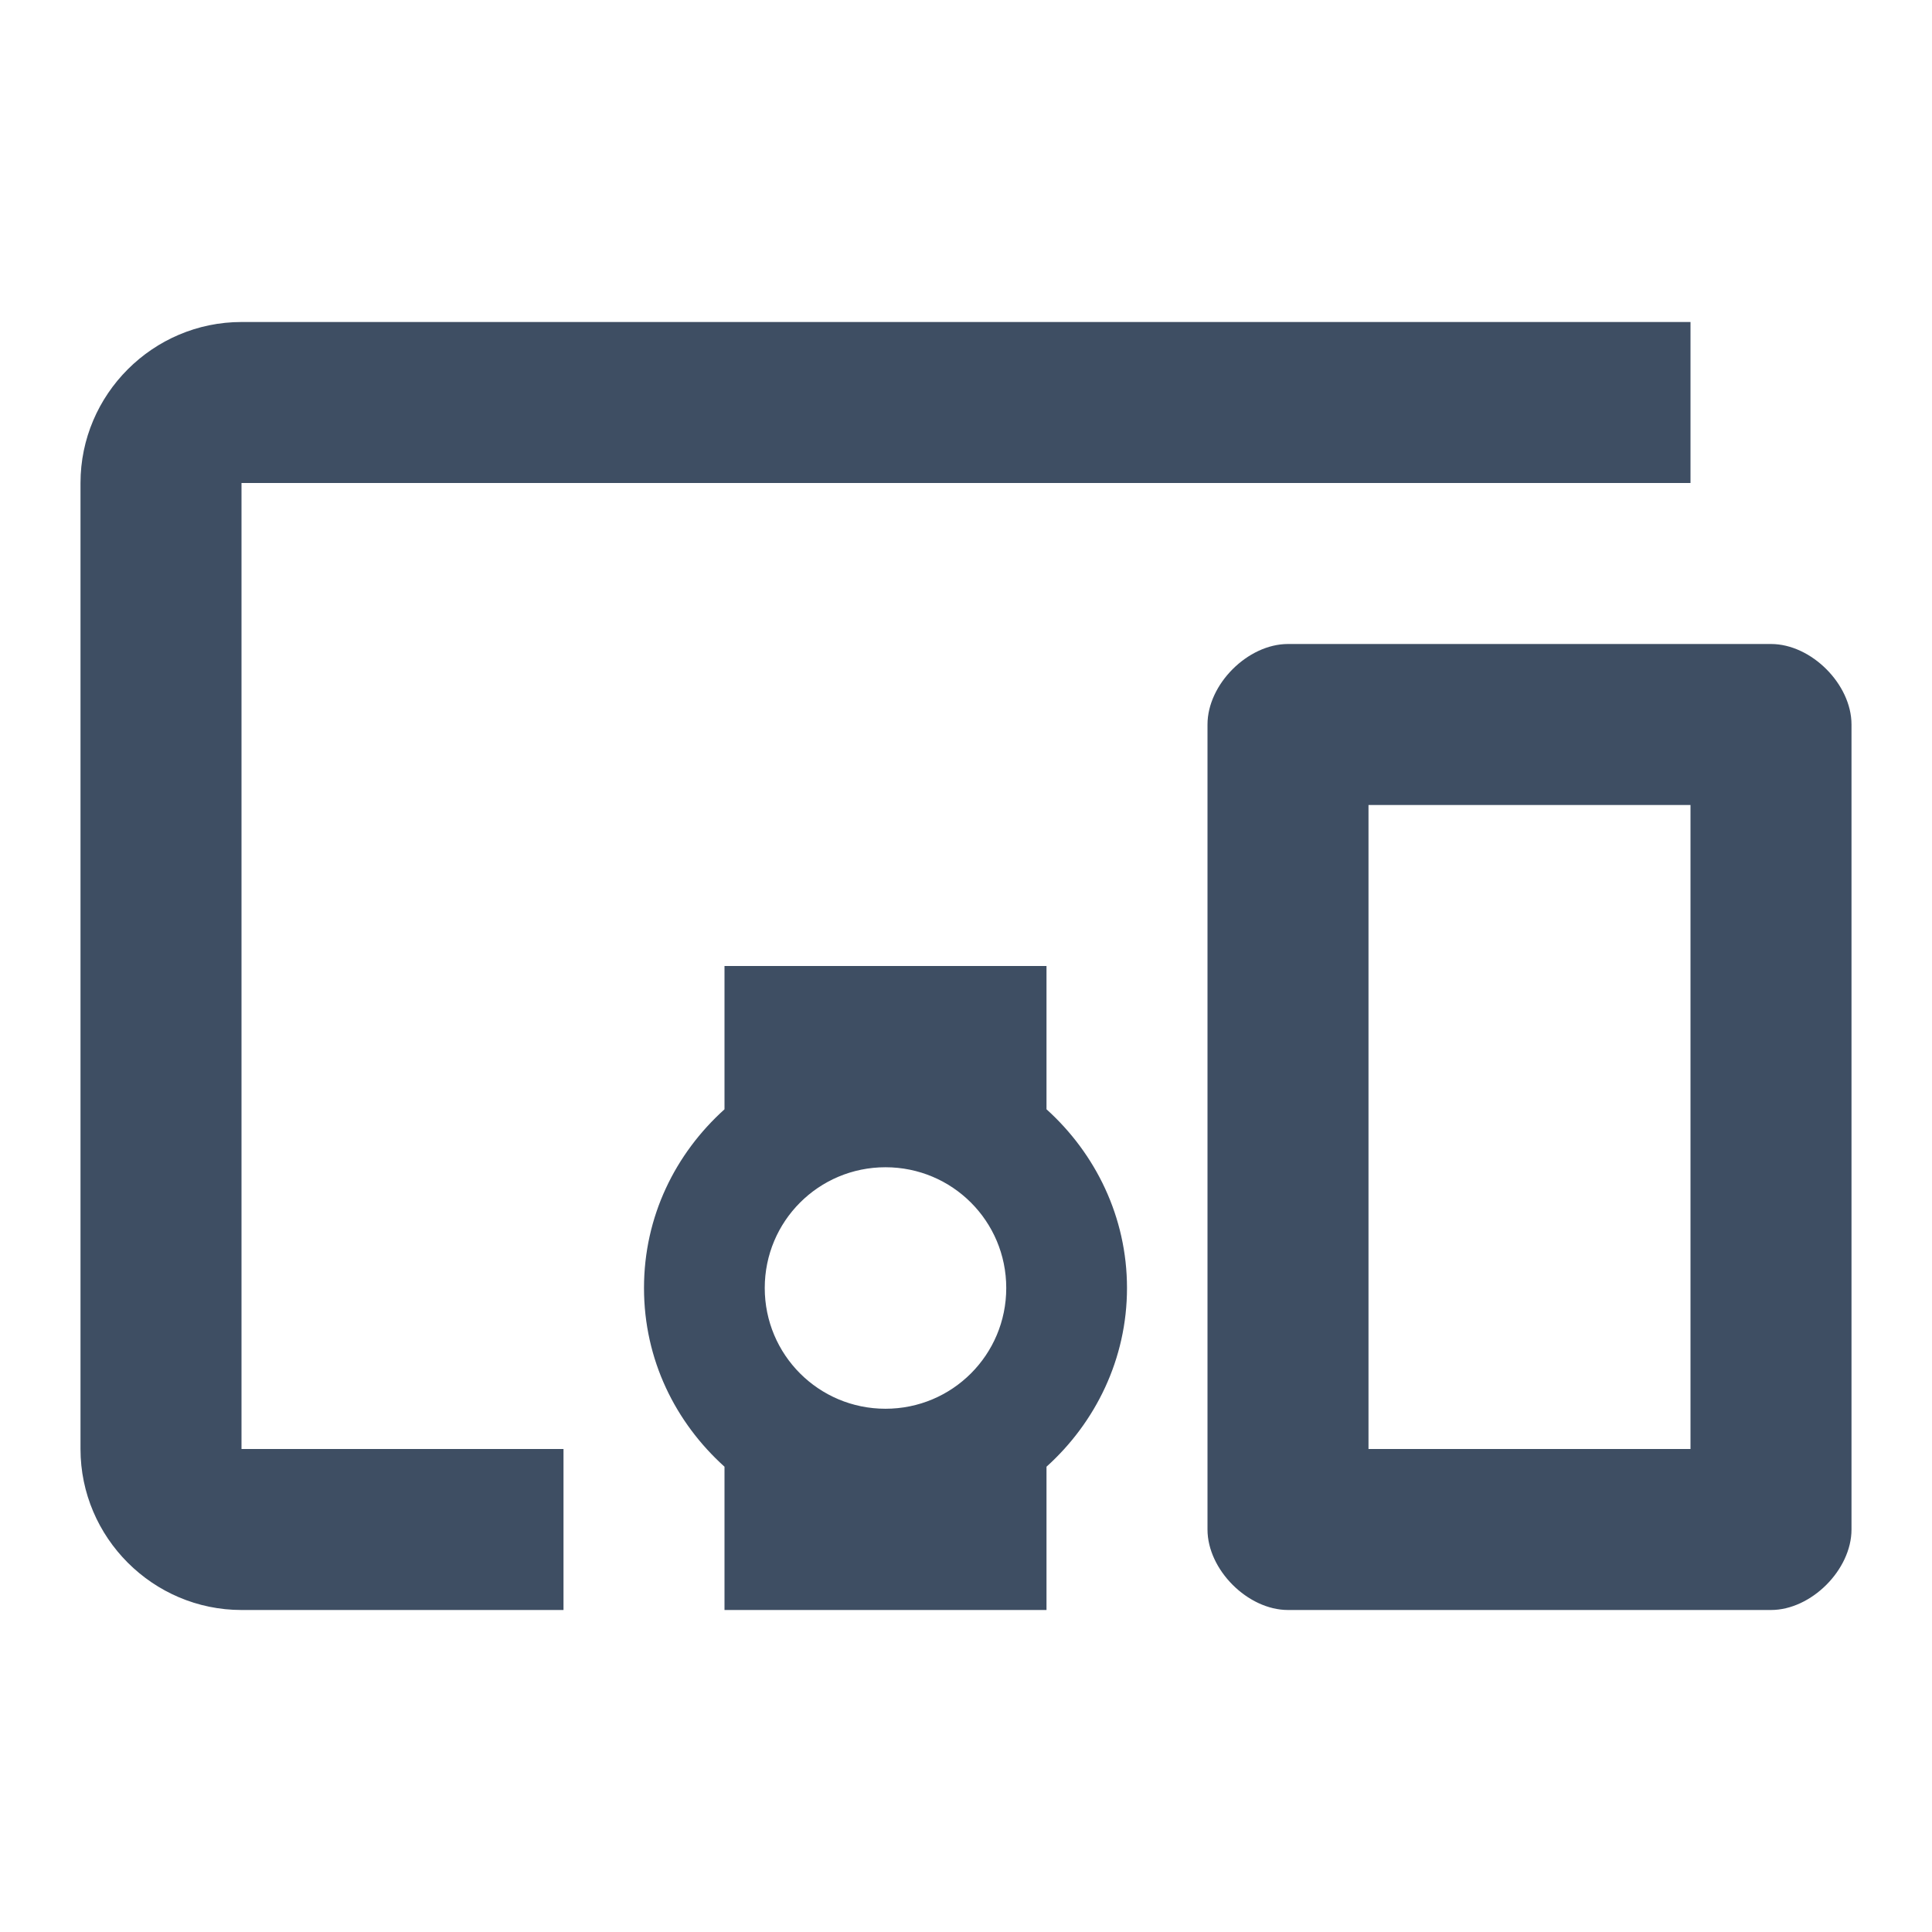
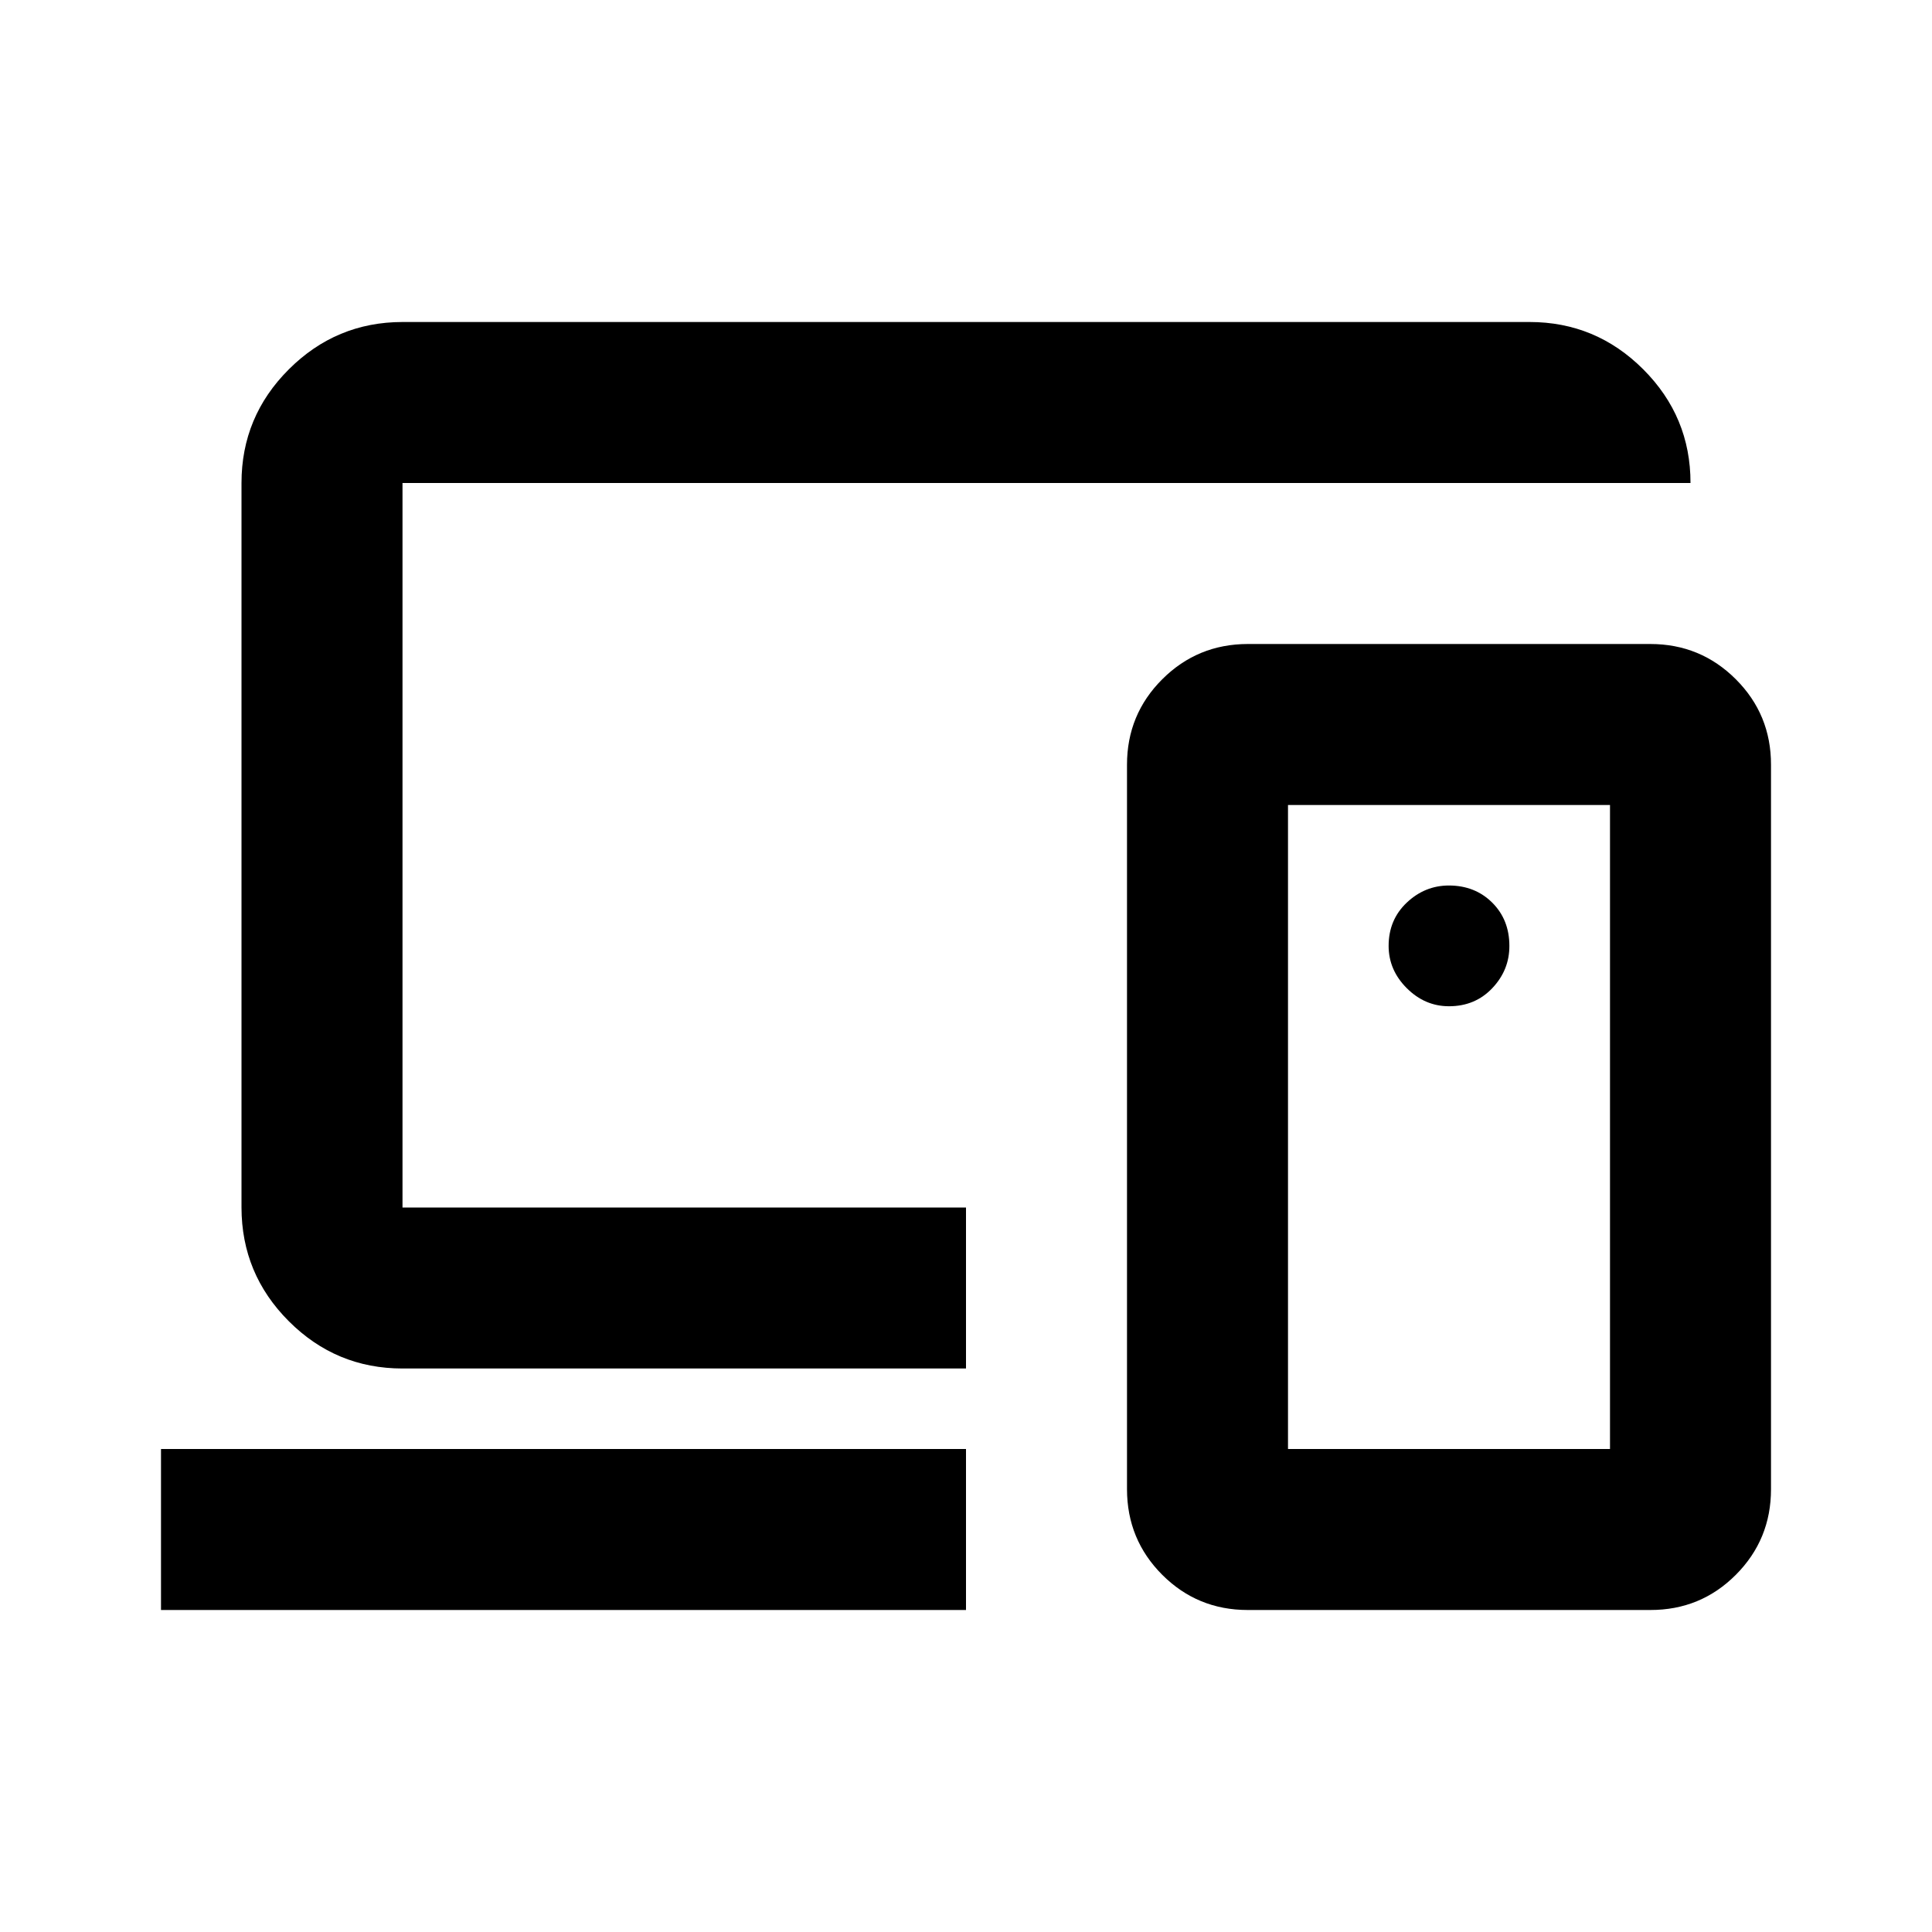
- <svg xmlns="http://www.w3.org/2000/svg" viewBox="0 0 24 24" width="24" height="24">
-   <path d="M3 6h18V4H3c-1.1 0-2 .9-2 2v12c0 1.1.9 2 2 2h4v-2H3V6zm10 6H9v1.78c-.61.55-1 1.33-1 2.22 0 .89.39 1.67 1 2.22V20h4v-1.78c.61-.55 1-1.34 1-2.22s-.39-1.67-1-2.22V12zm-2 5.5c-.83 0-1.5-.67-1.5-1.5s.67-1.5 1.5-1.5 1.5.67 1.5 1.5-.67 1.5-1.5 1.5zM22 8h-6c-.5 0-1 .5-1 1v10c0 .5.5 1 1 1h6c.5 0 1-.5 1-1V9c0-.5-.5-1-1-1zm-1 10h-4v-8h4v8z" fill="#3E4E63" />
+ <svg xmlns="http://www.w3.org/2000/svg" width="24" height="24" viewBox="0 0 24 24">
+   <path fill="currentColor" d="M2 20v-2h10v2zm3-3q-.825 0-1.412-.587T3 15V6q0-.825.588-1.412T5 4h14q.825 0 1.413.588T21 6H5v9h7v2zm15 1v-8h-4v8zm-4.5 2q-.625 0-1.062-.437T14 18.5v-9q0-.625.438-1.062T15.5 8h5q.625 0 1.063.438T22 9.5v9q0 .625-.437 1.063T20.5 20zm2.5-7.5q.325 0 .538-.225t.212-.525q0-.325-.213-.537T18 11q-.3 0-.525.213t-.225.537q0 .3.225.525T18 12.5m0 1.5" />
</svg>
